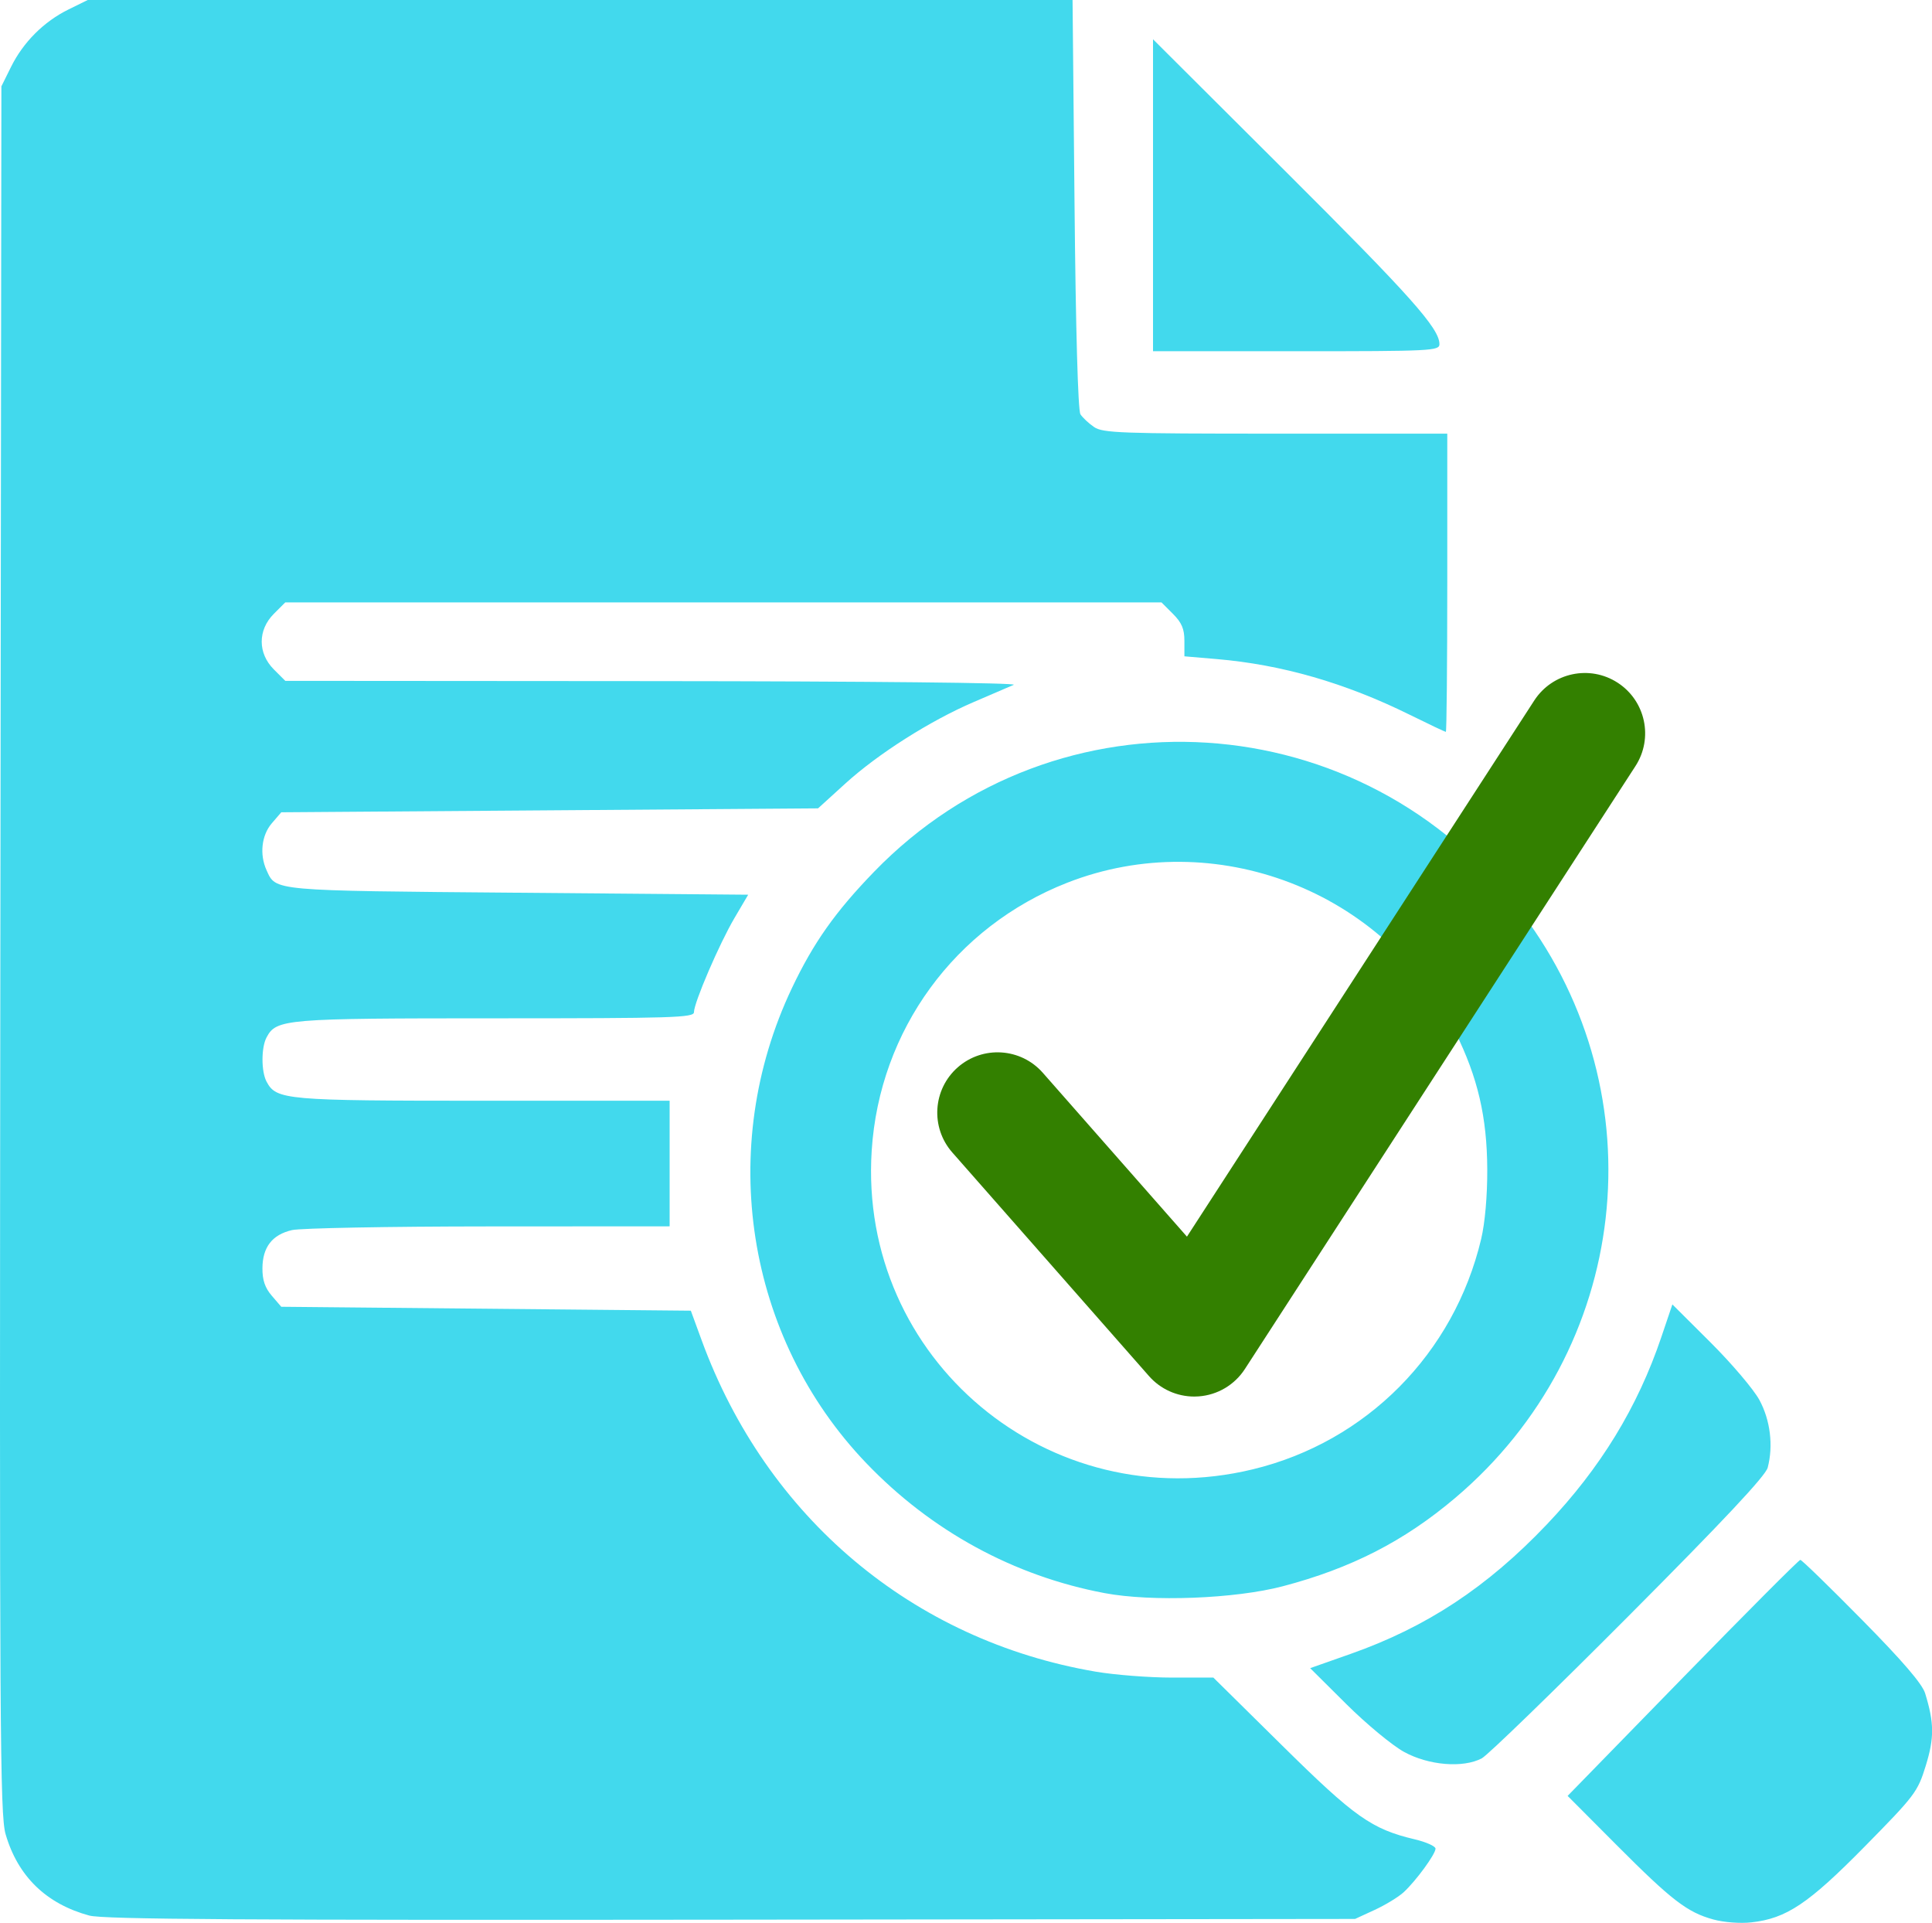
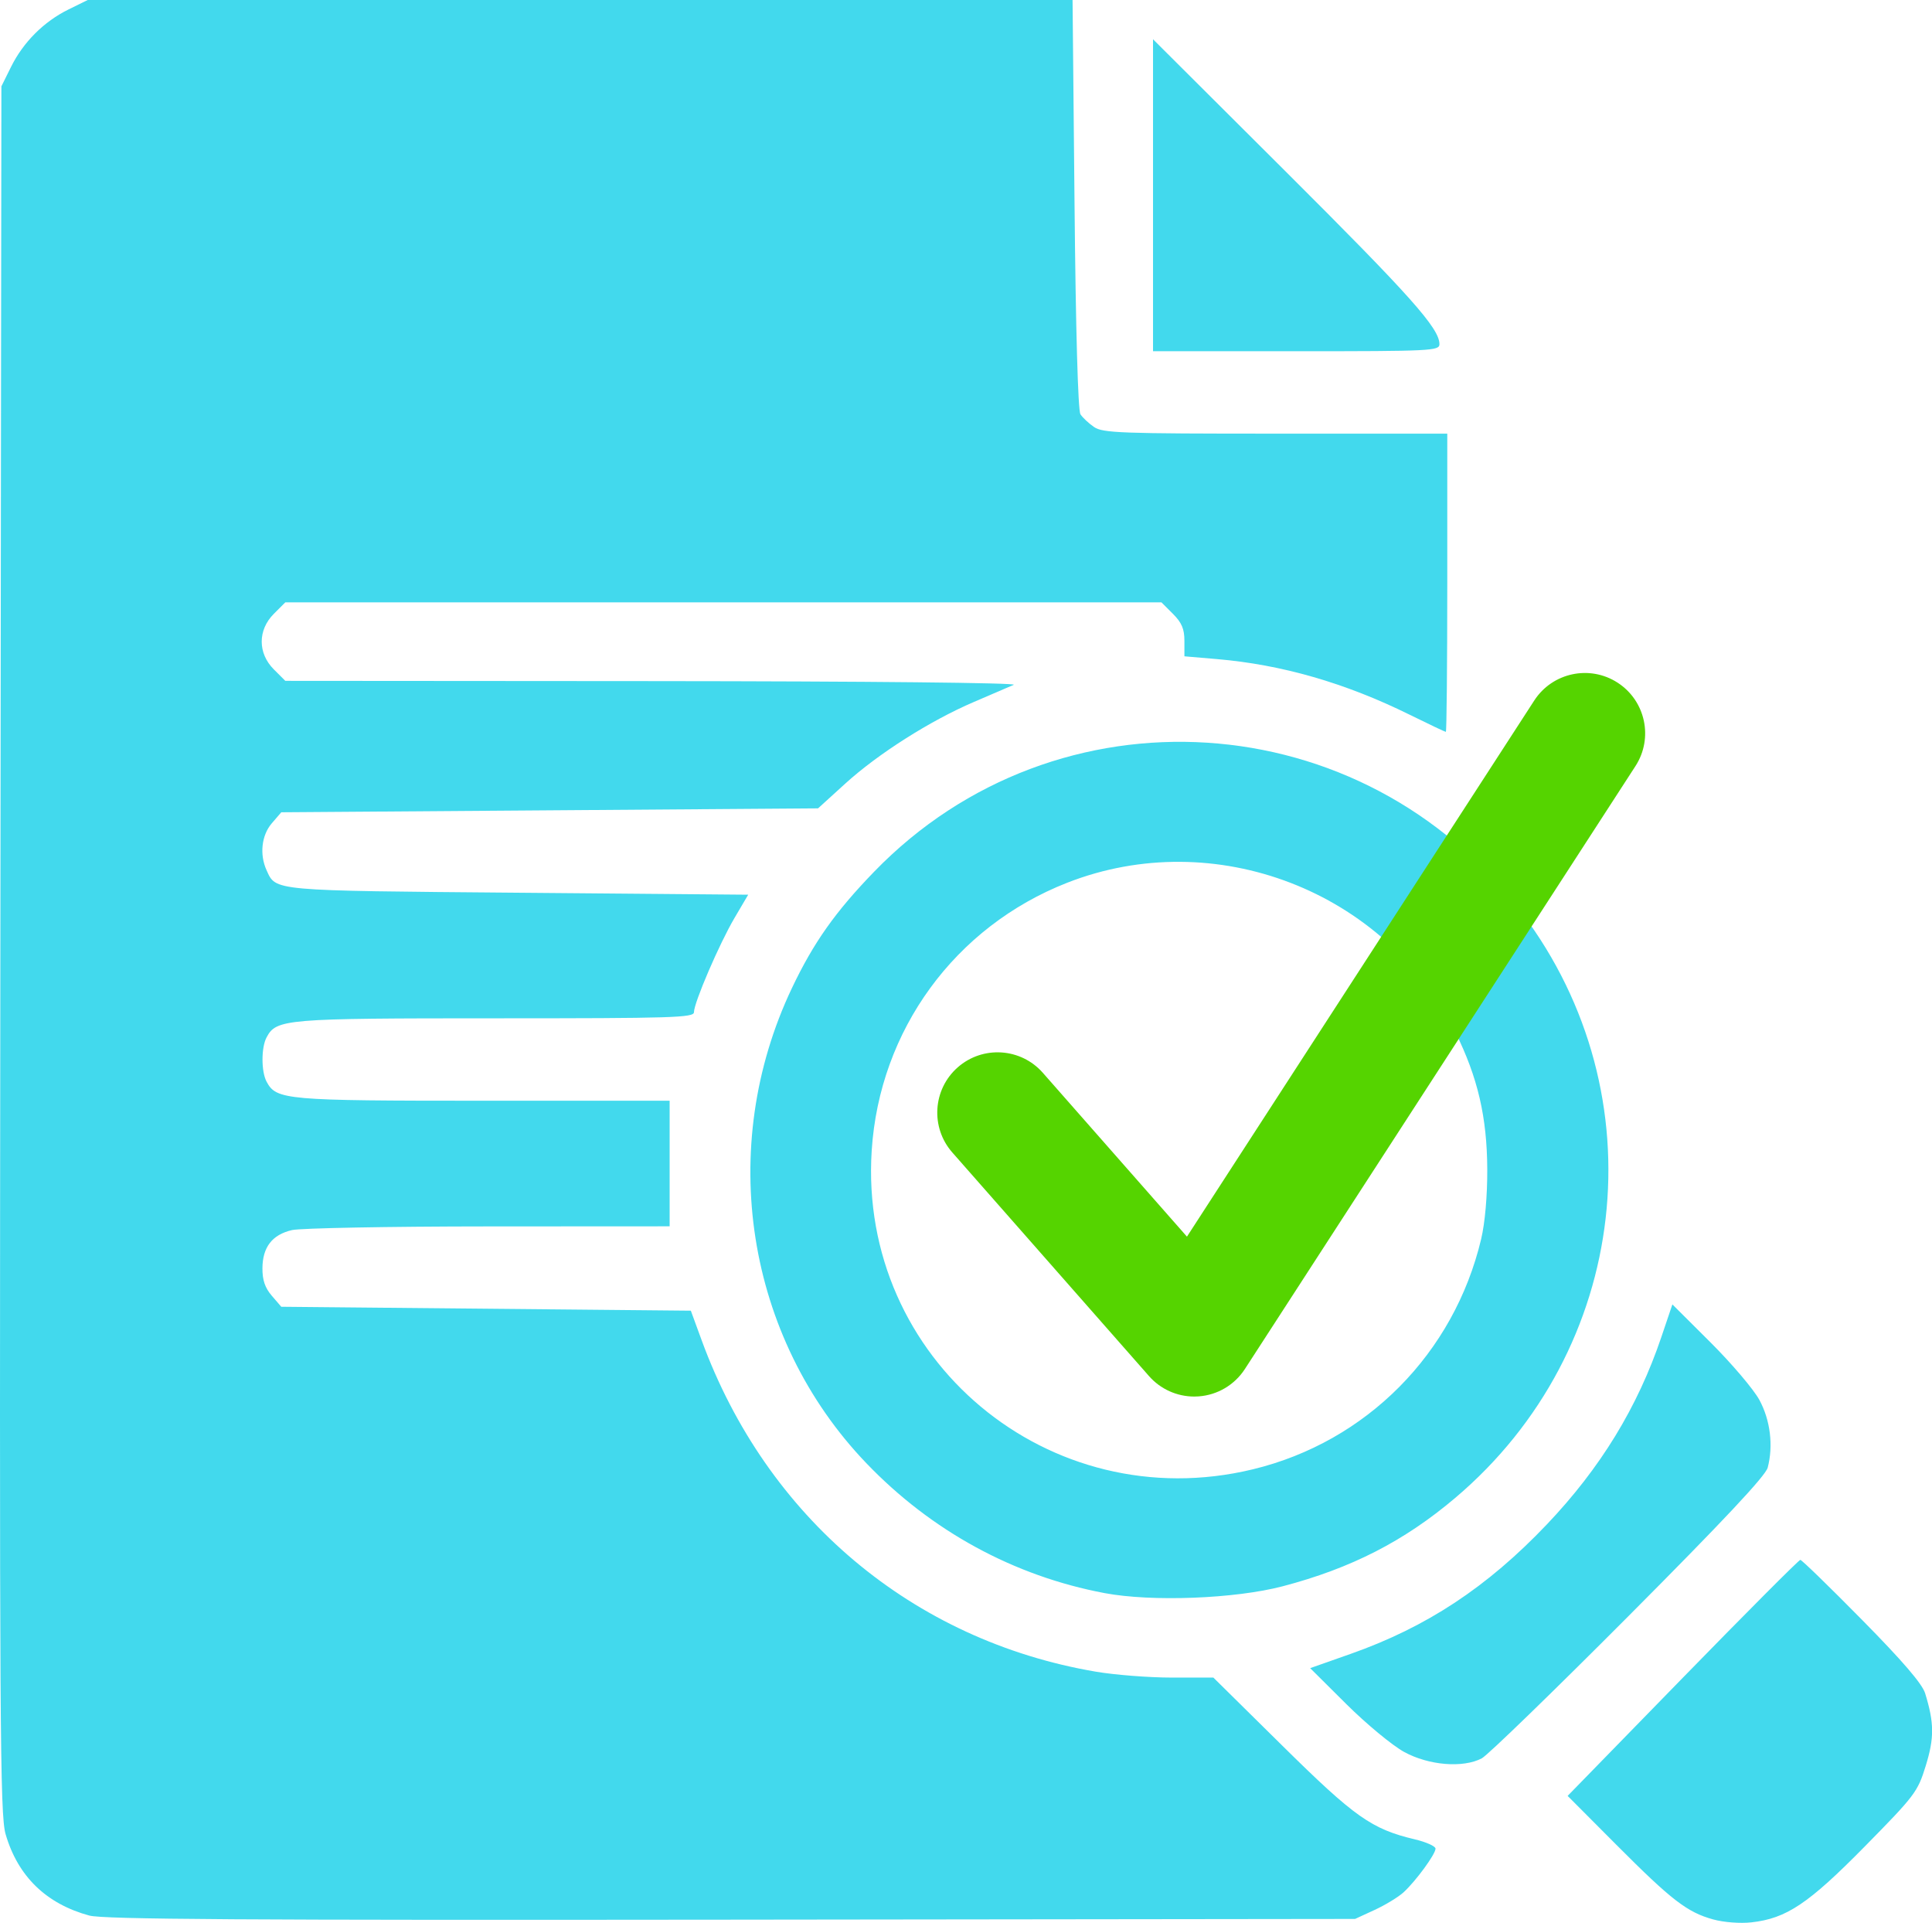
<svg xmlns="http://www.w3.org/2000/svg" version="1.1" viewBox="0 0 100.49 99.999">
-   <g transform="matrix(1.25 0 0 1.25 85 145)" fill="#42d9ed">
-     <g fill="#42d9ed">
+   <g transform="translate(.00019925 -.000275)">
+     <g transform="matrix(1.25,0,0,1.25,85,145)" fill="#42d9ed">
      <path d="m3.291-36.141c-1.086-0.299-1.731-0.796-4.034-3.107l-2.027-2.034 4.788-4.91c2.633-2.7 4.836-4.91 4.895-4.91 0.059 0 1.212 1.12 2.562 2.49 1.695 1.719 2.509 2.667 2.631 3.061 0.379 1.231 0.385 1.853 0.026 3.015-0.336 1.088-0.446 1.233-2.528 3.349-2.355 2.393-3.268 3.004-4.727 3.167-0.464 0.052-1.149-8.17e-4 -1.585-0.121zm-67.571-0.161c-1.798-0.488-2.977-1.634-3.487-3.387-0.235-0.81-0.256-4.342-0.218-36.807l0.043-35.912 0.401-0.809c0.511-1.03 1.364-1.883 2.387-2.387l0.804-0.396h40.98l0.082 8.49c0.05 5.236 0.144 8.588 0.245 8.745 0.09 0.14 0.345 0.379 0.567 0.531 0.364 0.249 1.109 0.276 7.551 0.276h7.147v6.204c0 3.412-0.027 6.204-0.059 6.204s-0.712-0.322-1.51-0.716c-2.675-1.321-5.319-2.083-8.022-2.313l-1.347-0.115v-0.645c0-0.495-0.111-0.755-0.477-1.122l-0.477-0.477h-36.459l-0.477 0.477c-0.672 0.672-0.672 1.639 0 2.311l0.477 0.477 15.319 0.011c8.948 0.006 15.183 0.071 14.992 0.154-0.18 0.079-0.927 0.4-1.66 0.714-1.813 0.776-3.985 2.155-5.35 3.396l-1.133 1.03-22.335 0.163-0.394 0.458c-0.427 0.497-0.517 1.297-0.219 1.951 0.397 0.871 0.156 0.85 10.464 0.938l9.578 0.082-0.57 0.968c-0.632 1.074-1.687 3.525-1.687 3.921 0 0.227-0.892 0.254-8.25 0.254-8.788 0-9.124 0.028-9.533 0.792-0.227 0.424-0.227 1.421 0 1.845 0.406 0.759 0.781 0.792 9.027 0.792h7.744v5.225l-7.535 0.004c-4.144 0.002-7.825 0.071-8.18 0.153-0.823 0.191-1.224 0.71-1.229 1.589-0.003 0.492 0.107 0.814 0.39 1.143l0.394 0.458 17.042 0.163 0.448 1.224c2.701 7.38 8.781 12.495 16.397 13.794 0.797 0.136 2.226 0.247 3.174 0.247h1.724l2.867 2.83c3.016 2.978 3.718 3.474 5.52 3.901 0.471 0.112 0.857 0.285 0.857 0.385 0 0.231-0.814 1.343-1.327 1.815-0.215 0.198-0.758 0.528-1.206 0.735l-0.814 0.375-25.96 0.031c-20.245 0.024-26.124-0.013-26.706-0.171zm54.707-6.808c-0.494-0.271-1.576-1.167-2.404-1.99l-1.506-1.497 1.678-0.591c3.161-1.113 5.683-2.775 8.165-5.383 2.236-2.35 3.783-4.88 4.771-7.804l0.458-1.355 1.591 1.585c0.875 0.872 1.788 1.946 2.028 2.387 0.456 0.839 0.588 1.904 0.347 2.82-0.089 0.341-1.852 2.22-5.792 6.175-3.115 3.127-5.861 5.79-6.104 5.918-0.779 0.412-2.212 0.295-3.233-0.266zm-12.465-6.609c-3.775-0.711-7.209-2.583-9.914-5.406-5.013-5.23-6.25-13.127-3.096-19.765 0.897-1.889 1.805-3.173 3.421-4.842 7.605-7.853 20.356-7.037 26.959 1.726 5.709 7.576 4.498 18.17-2.782 24.329-2.125 1.798-4.328 2.926-7.176 3.674-1.984 0.521-5.447 0.654-7.412 0.284zm6.173-5.151c4.724-1.143 8.367-4.818 9.497-9.58 0.16-0.676 0.258-1.794 0.254-2.897-0.009-2.172-0.393-3.825-1.329-5.714-2.915-5.883-10.019-8.615-16.151-6.212-4.671 1.83-7.812 6.134-8.134 11.144-0.558 8.678 7.378 15.312 15.863 13.259zm-4.157-53.007v-6.489l5.487 5.469c5.242 5.224 6.431 6.559 6.431 7.215 0 0.279-0.324 0.295-5.959 0.295h-5.959z" fill="#42d9ed" stroke-width=".163" />
    </g>
-   </g>
-   <g transform="matrix(.22048 0 0 .22048 38.938 25.593)" fill="#338000" font-family="none" font-size="none" font-weight="none" stroke-miterlimit="10" text-anchor="none" style="mix-blend-mode:normal">
-     <g transform="scale(3.5556)" fill="#338000">
-       <path d="m57.658 12.643c1.854 1.201 2.384 3.678 1.183 5.532l-25.915 40c-0.682 1.051-1.815 1.723-3.064 1.814-0.098 8e-3 -0.197 0.011-0.294 0.011-1.146 0-2.241-0.491-3.003-1.358l-13.051-14.835c-1.459-1.659-1.298-4.186 0.36-5.646 1.662-1.46 4.188-1.296 5.646 0.361l9.563 10.87 23.043-35.567c1.203-1.854 3.68-2.383 5.532-1.182z" fill="#338000" />
+     <g transform="matrix(.78394 0 0 .78394 38.938 25.593)" fill="#55d400" stroke-miterlimit="10" style="mix-blend-mode:normal">
+       <path d="m57.658 12.643c1.854 1.201 2.384 3.678 1.183 5.532l-25.915 40c-0.682 1.051-1.815 1.723-3.064 1.814-0.098 8e-3 -0.197 0.011-0.294 0.011-1.146 0-2.241-0.491-3.003-1.358l-13.051-14.835c-1.459-1.659-1.298-4.186 0.36-5.646 1.662-1.46 4.188-1.296 5.646 0.361l9.563 10.87 23.043-35.567c1.203-1.854 3.68-2.383 5.532-1.182z" fill="#55d400" />
    </g>
  </g>
</svg>
